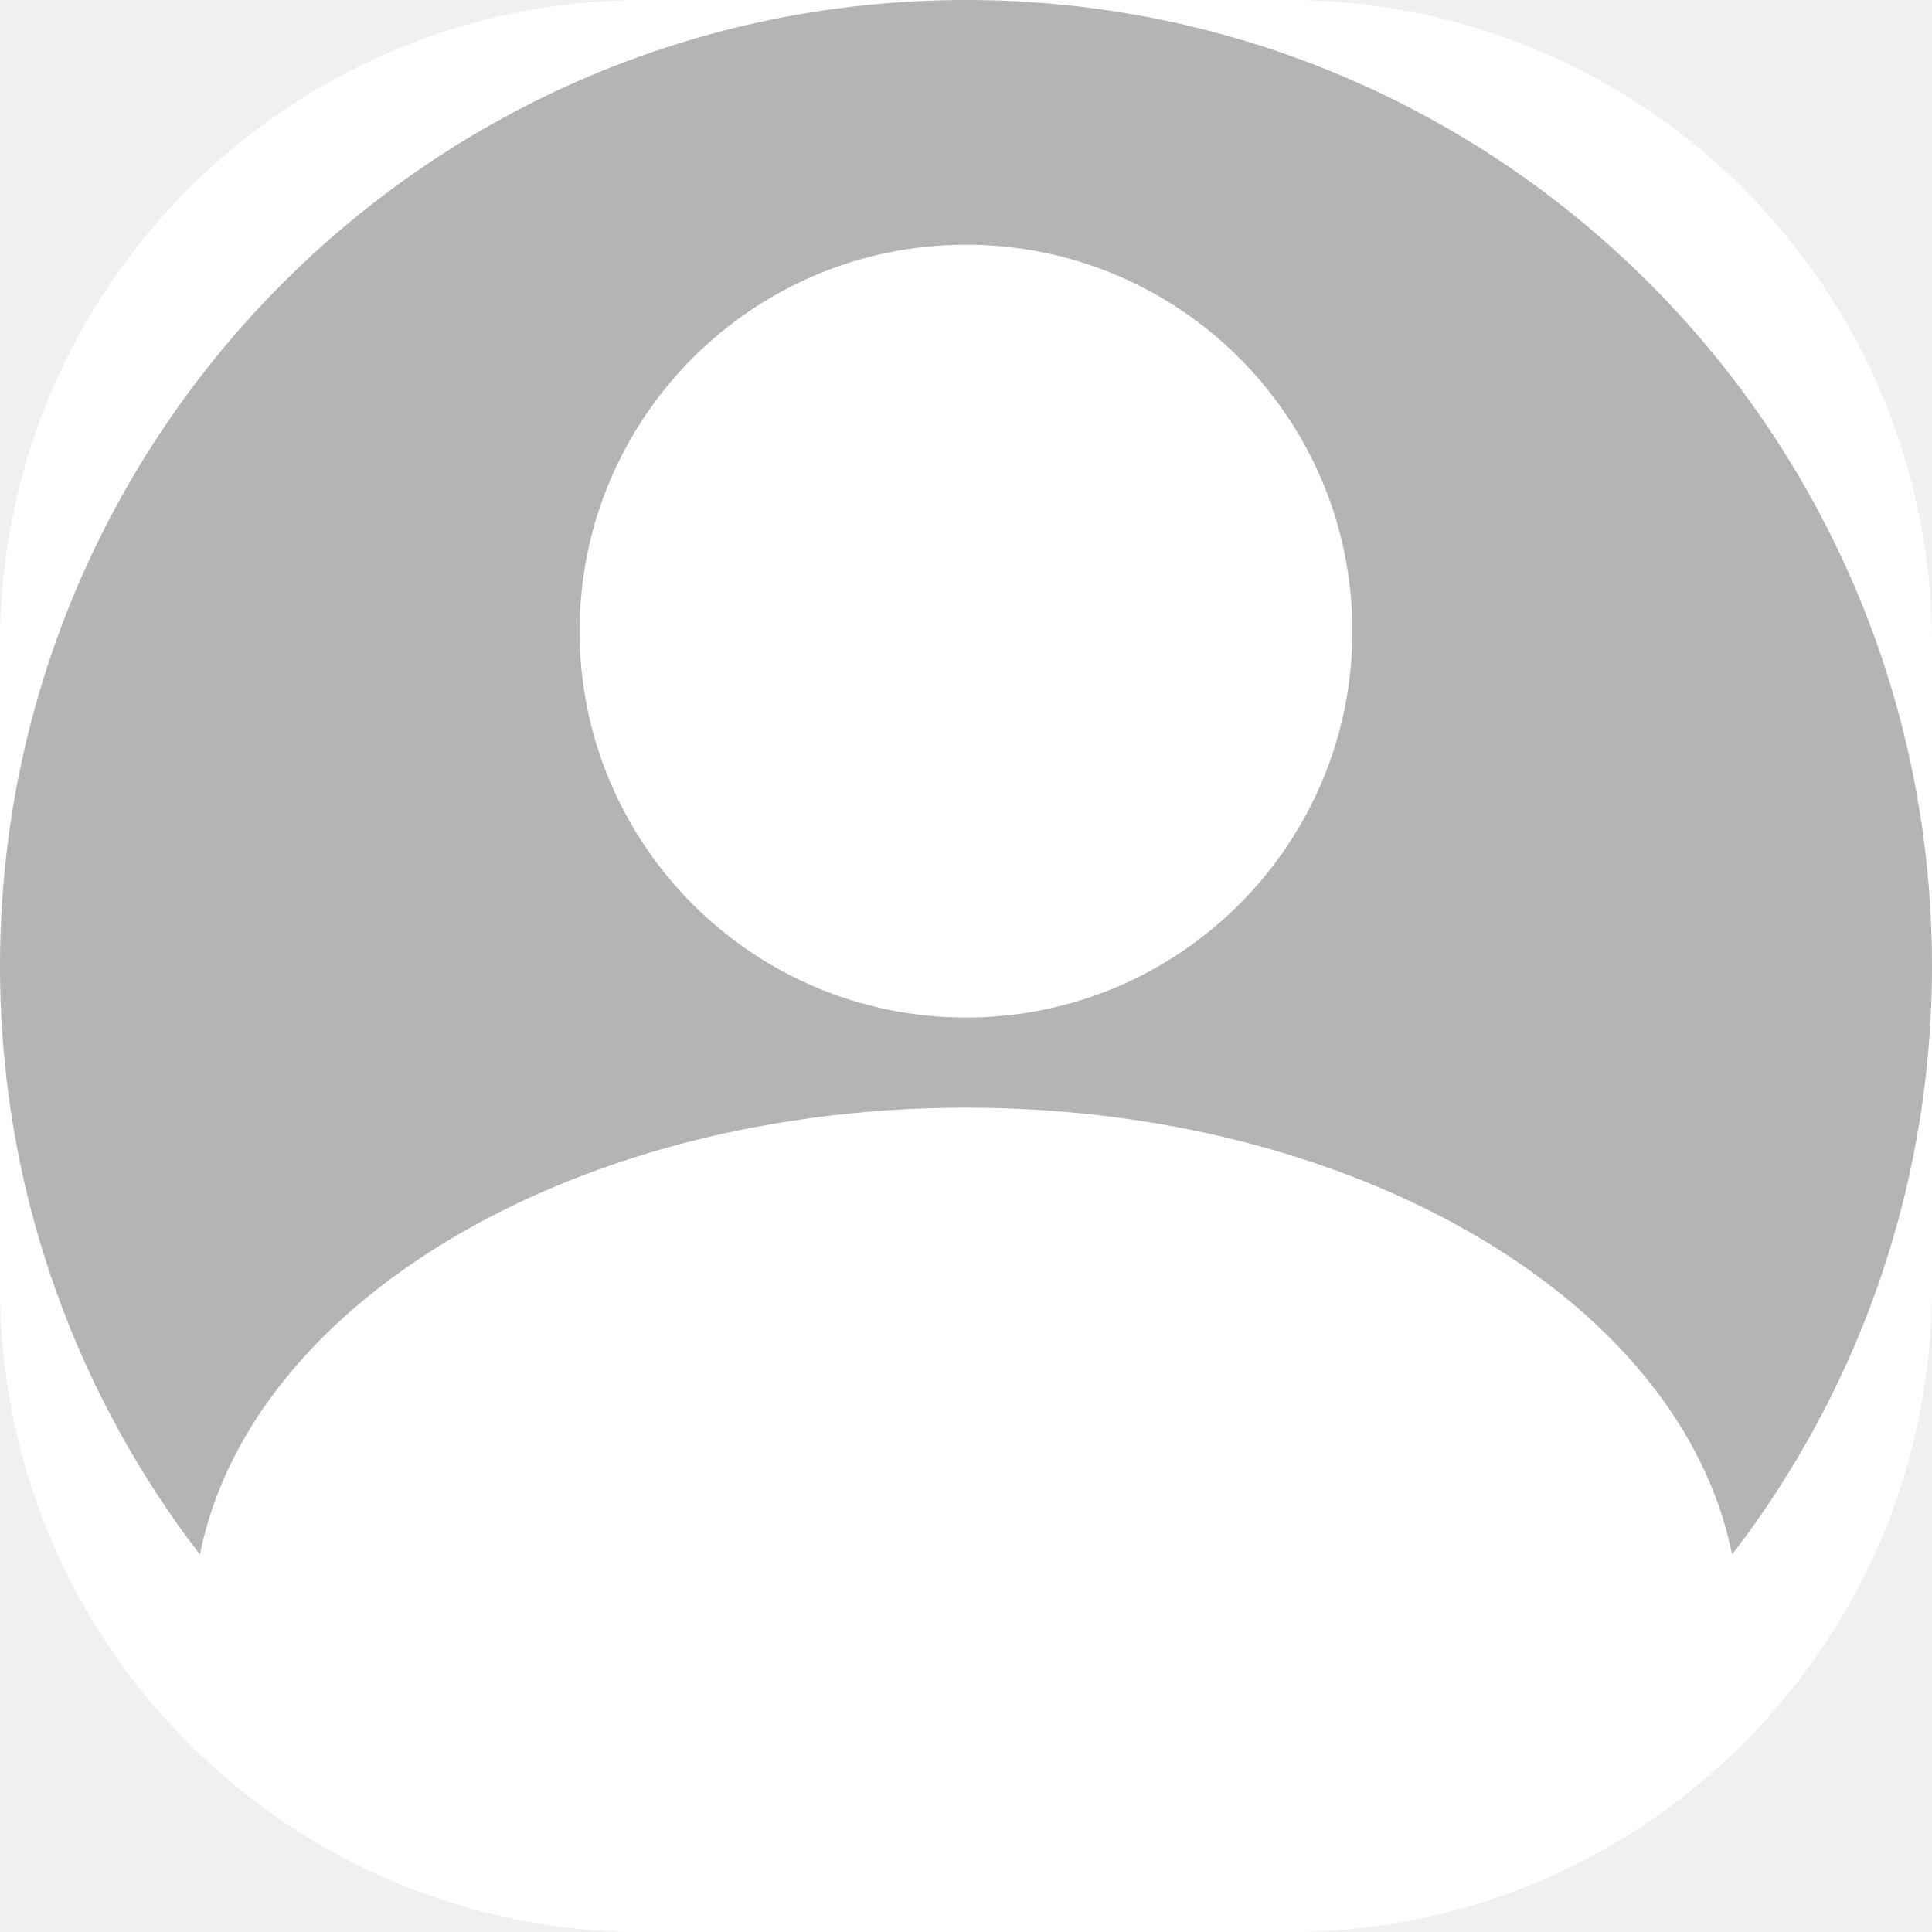
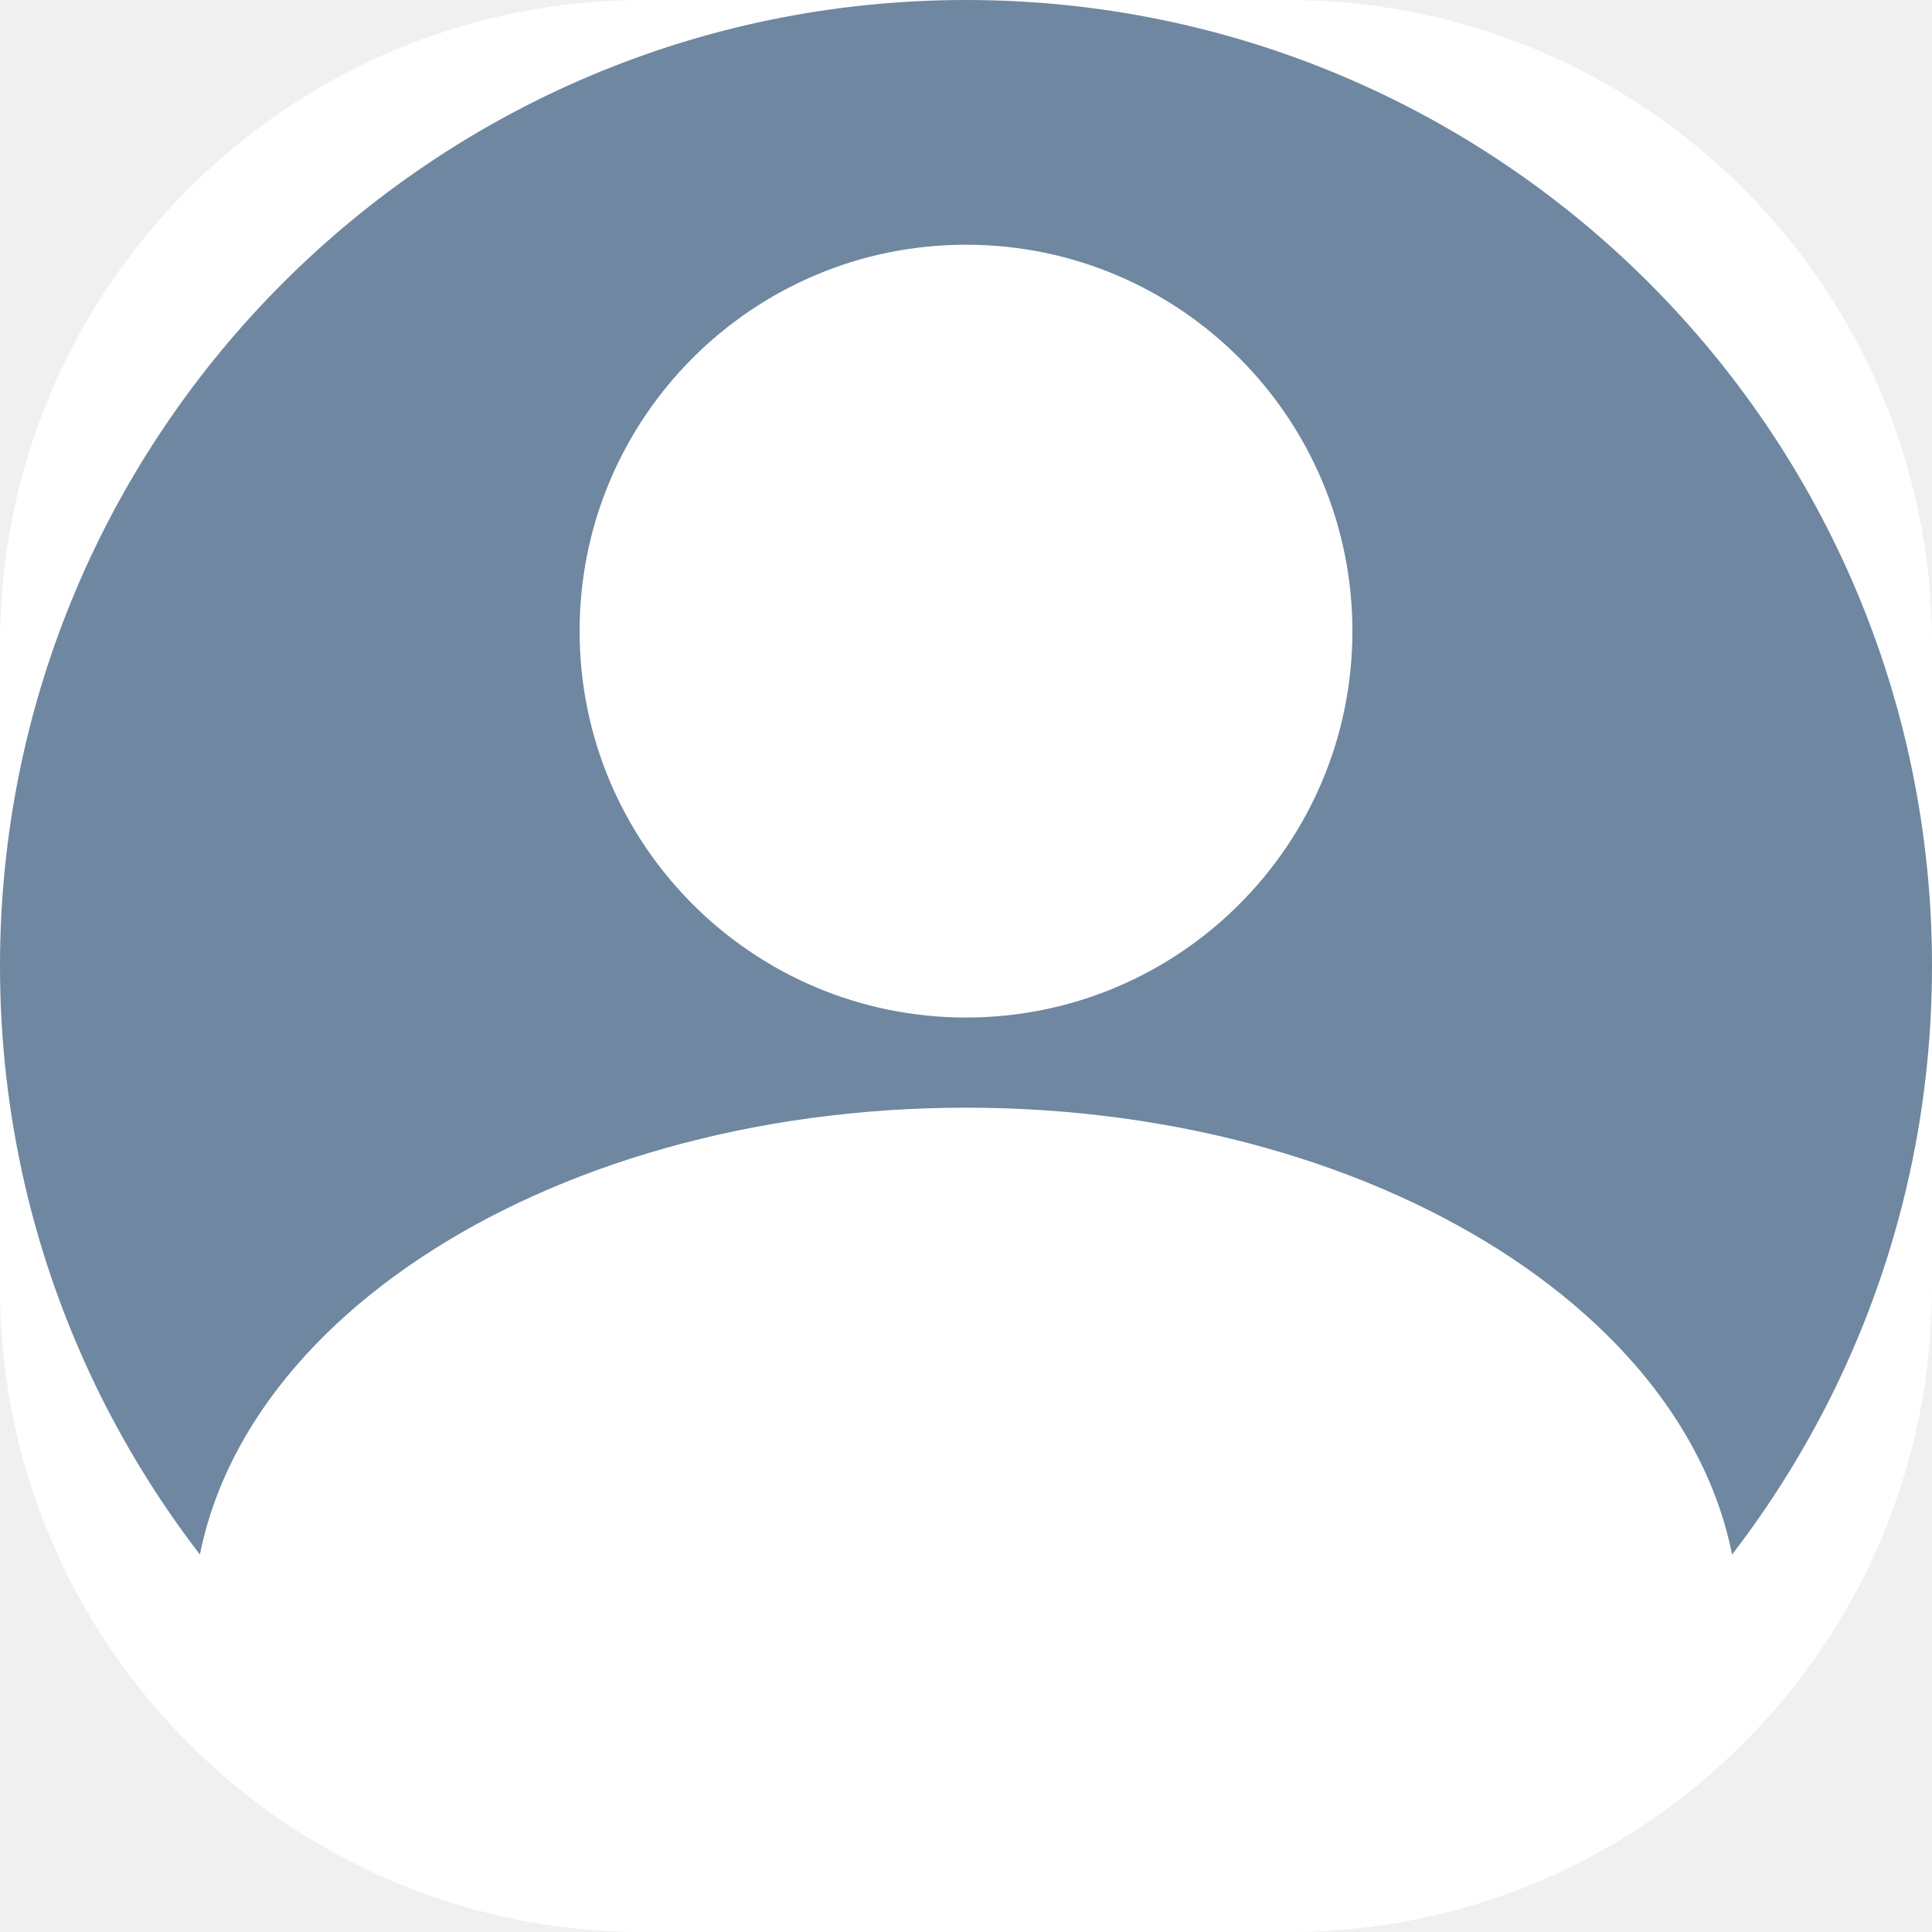
<svg xmlns="http://www.w3.org/2000/svg" width="150" height="150" viewBox="0 0 150 150" fill="none">
  <g clip-path="url(#clip0_879_1133)">
    <rect width="150" height="150" rx="50" fill="white" />
-     <circle cx="75" cy="75" r="75" fill="#B4B4B4" />
+     <circle cx="75" cy="75" r="75" fill="#6f87a0" />
    <ellipse cx="75" cy="126" rx="60" ry="40" fill="white" />
    <circle cx="75" cy="49" r="30" fill="white" />
  </g>
  <defs>
    <clipPath id="clip0_879_1133">
      <rect width="150" height="150" rx="50" fill="white" />
    </clipPath>
  </defs>
</svg>
